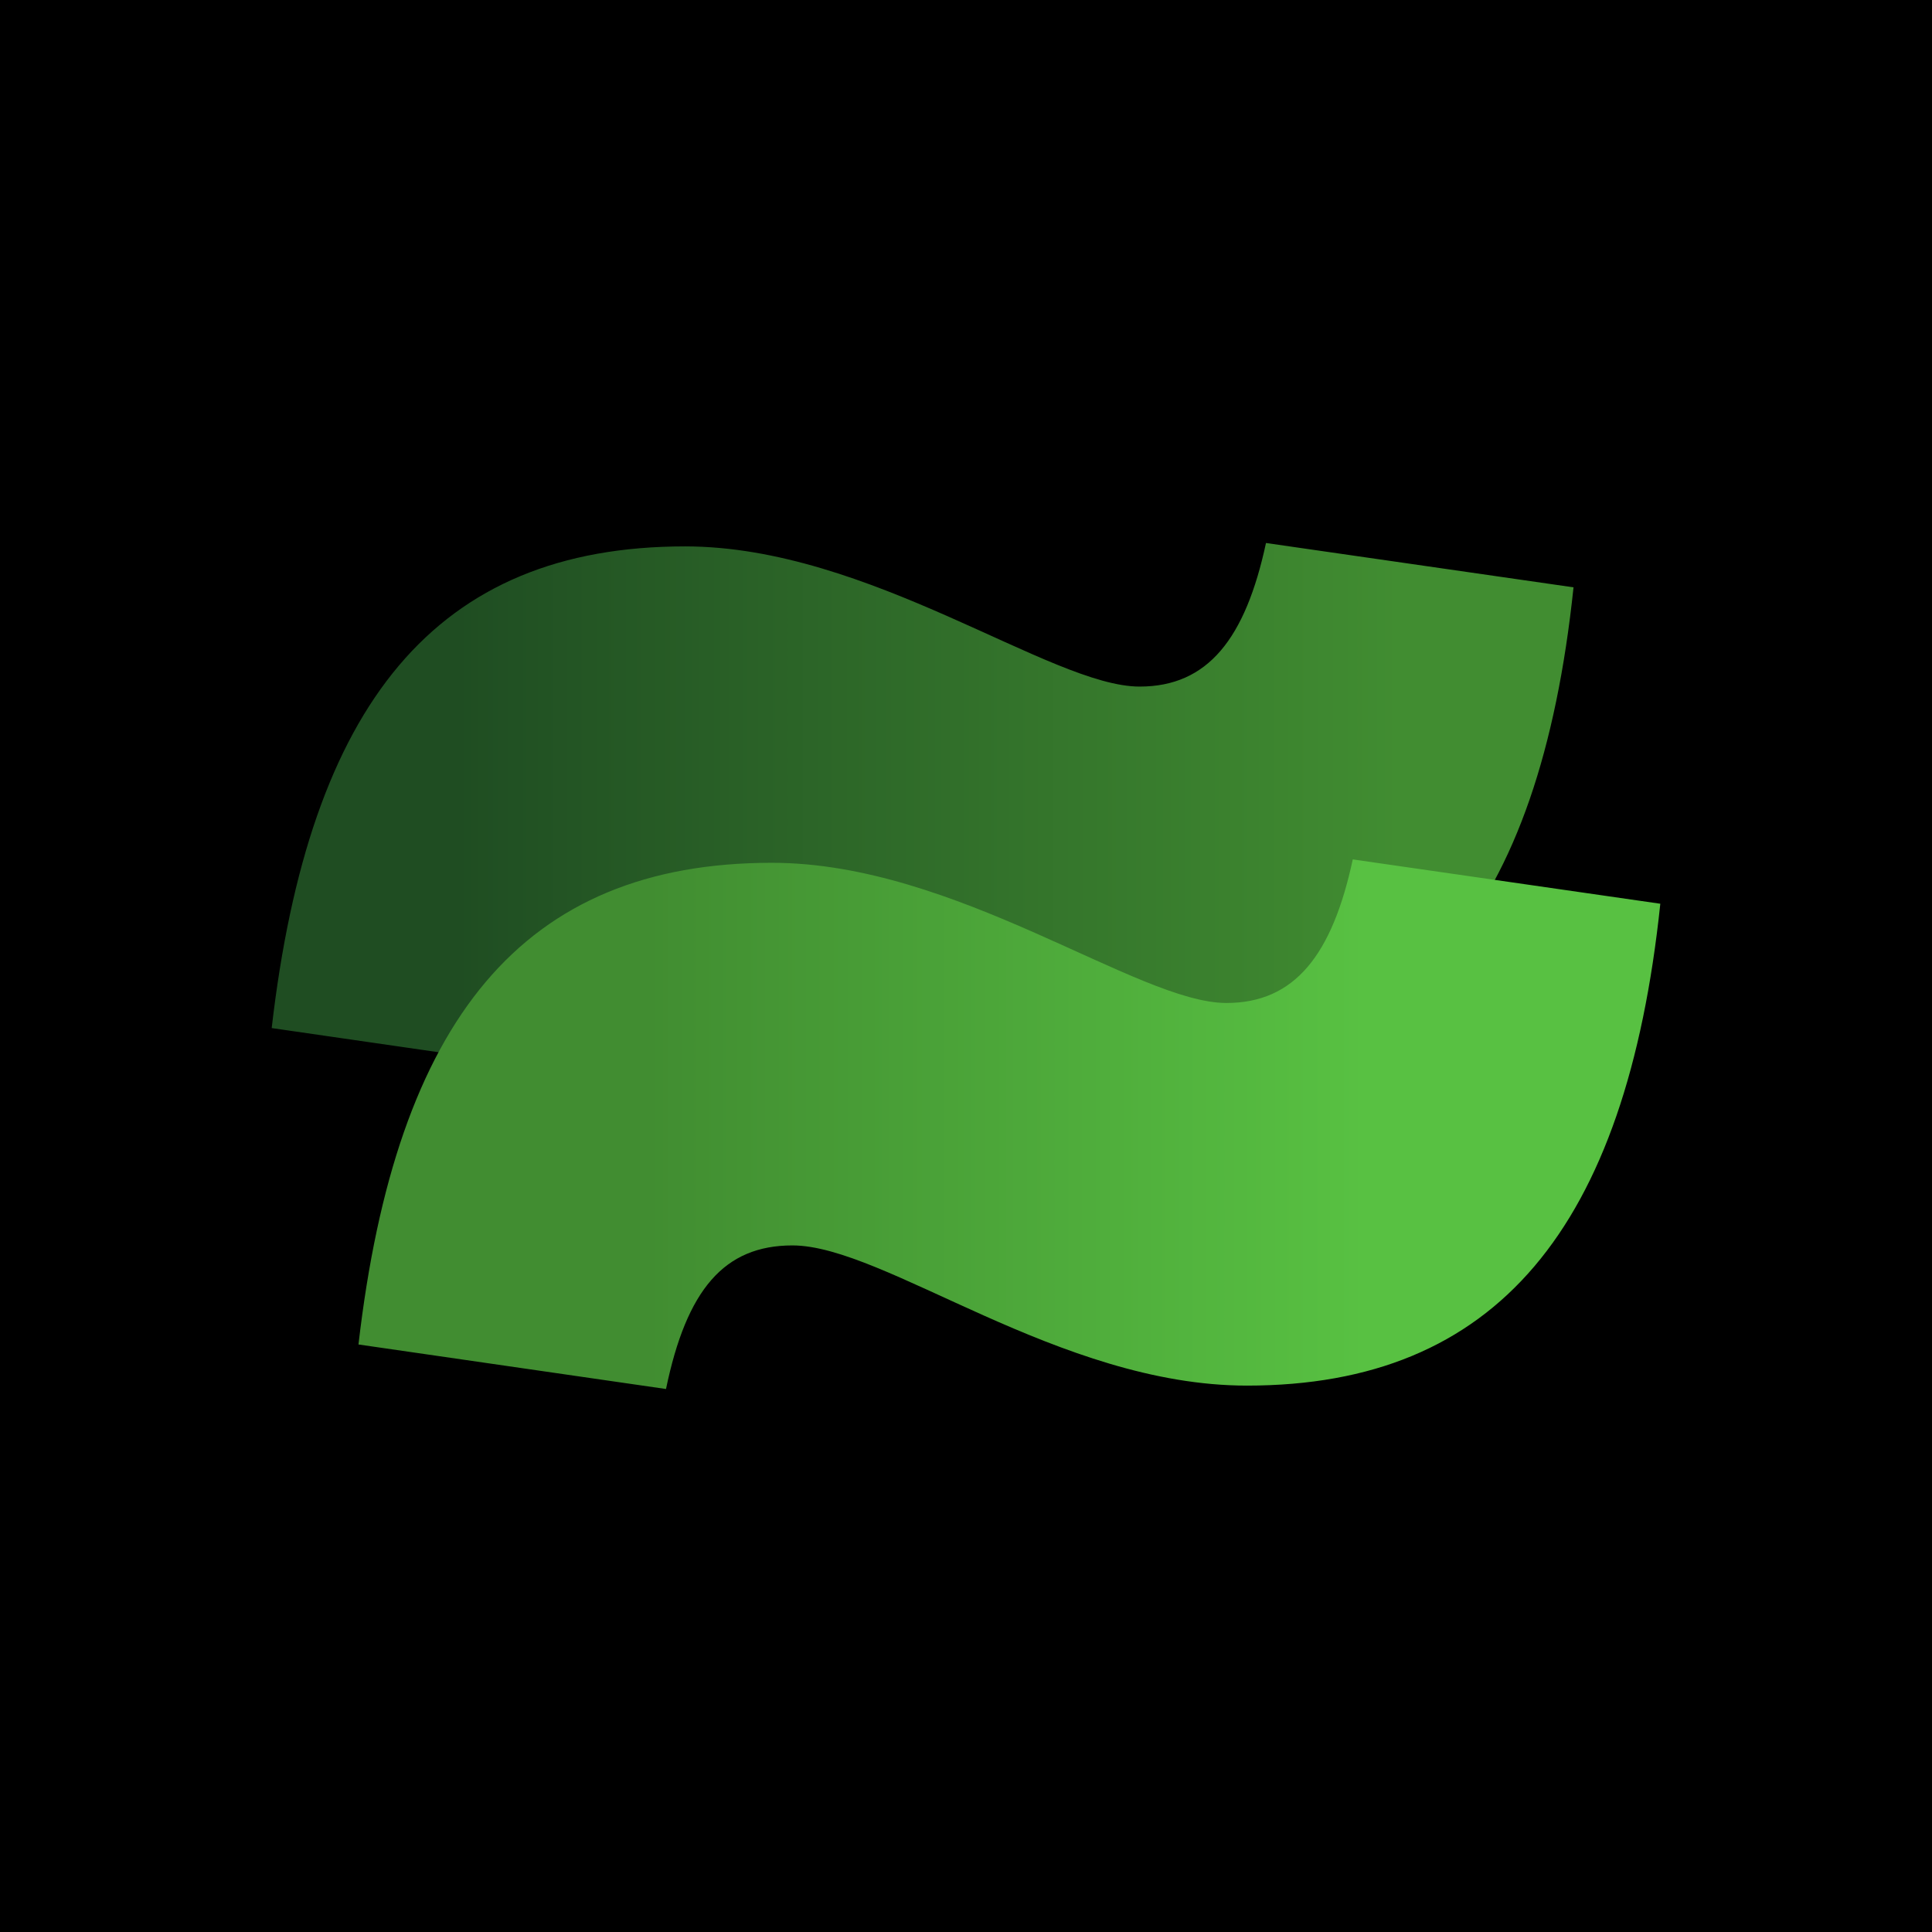
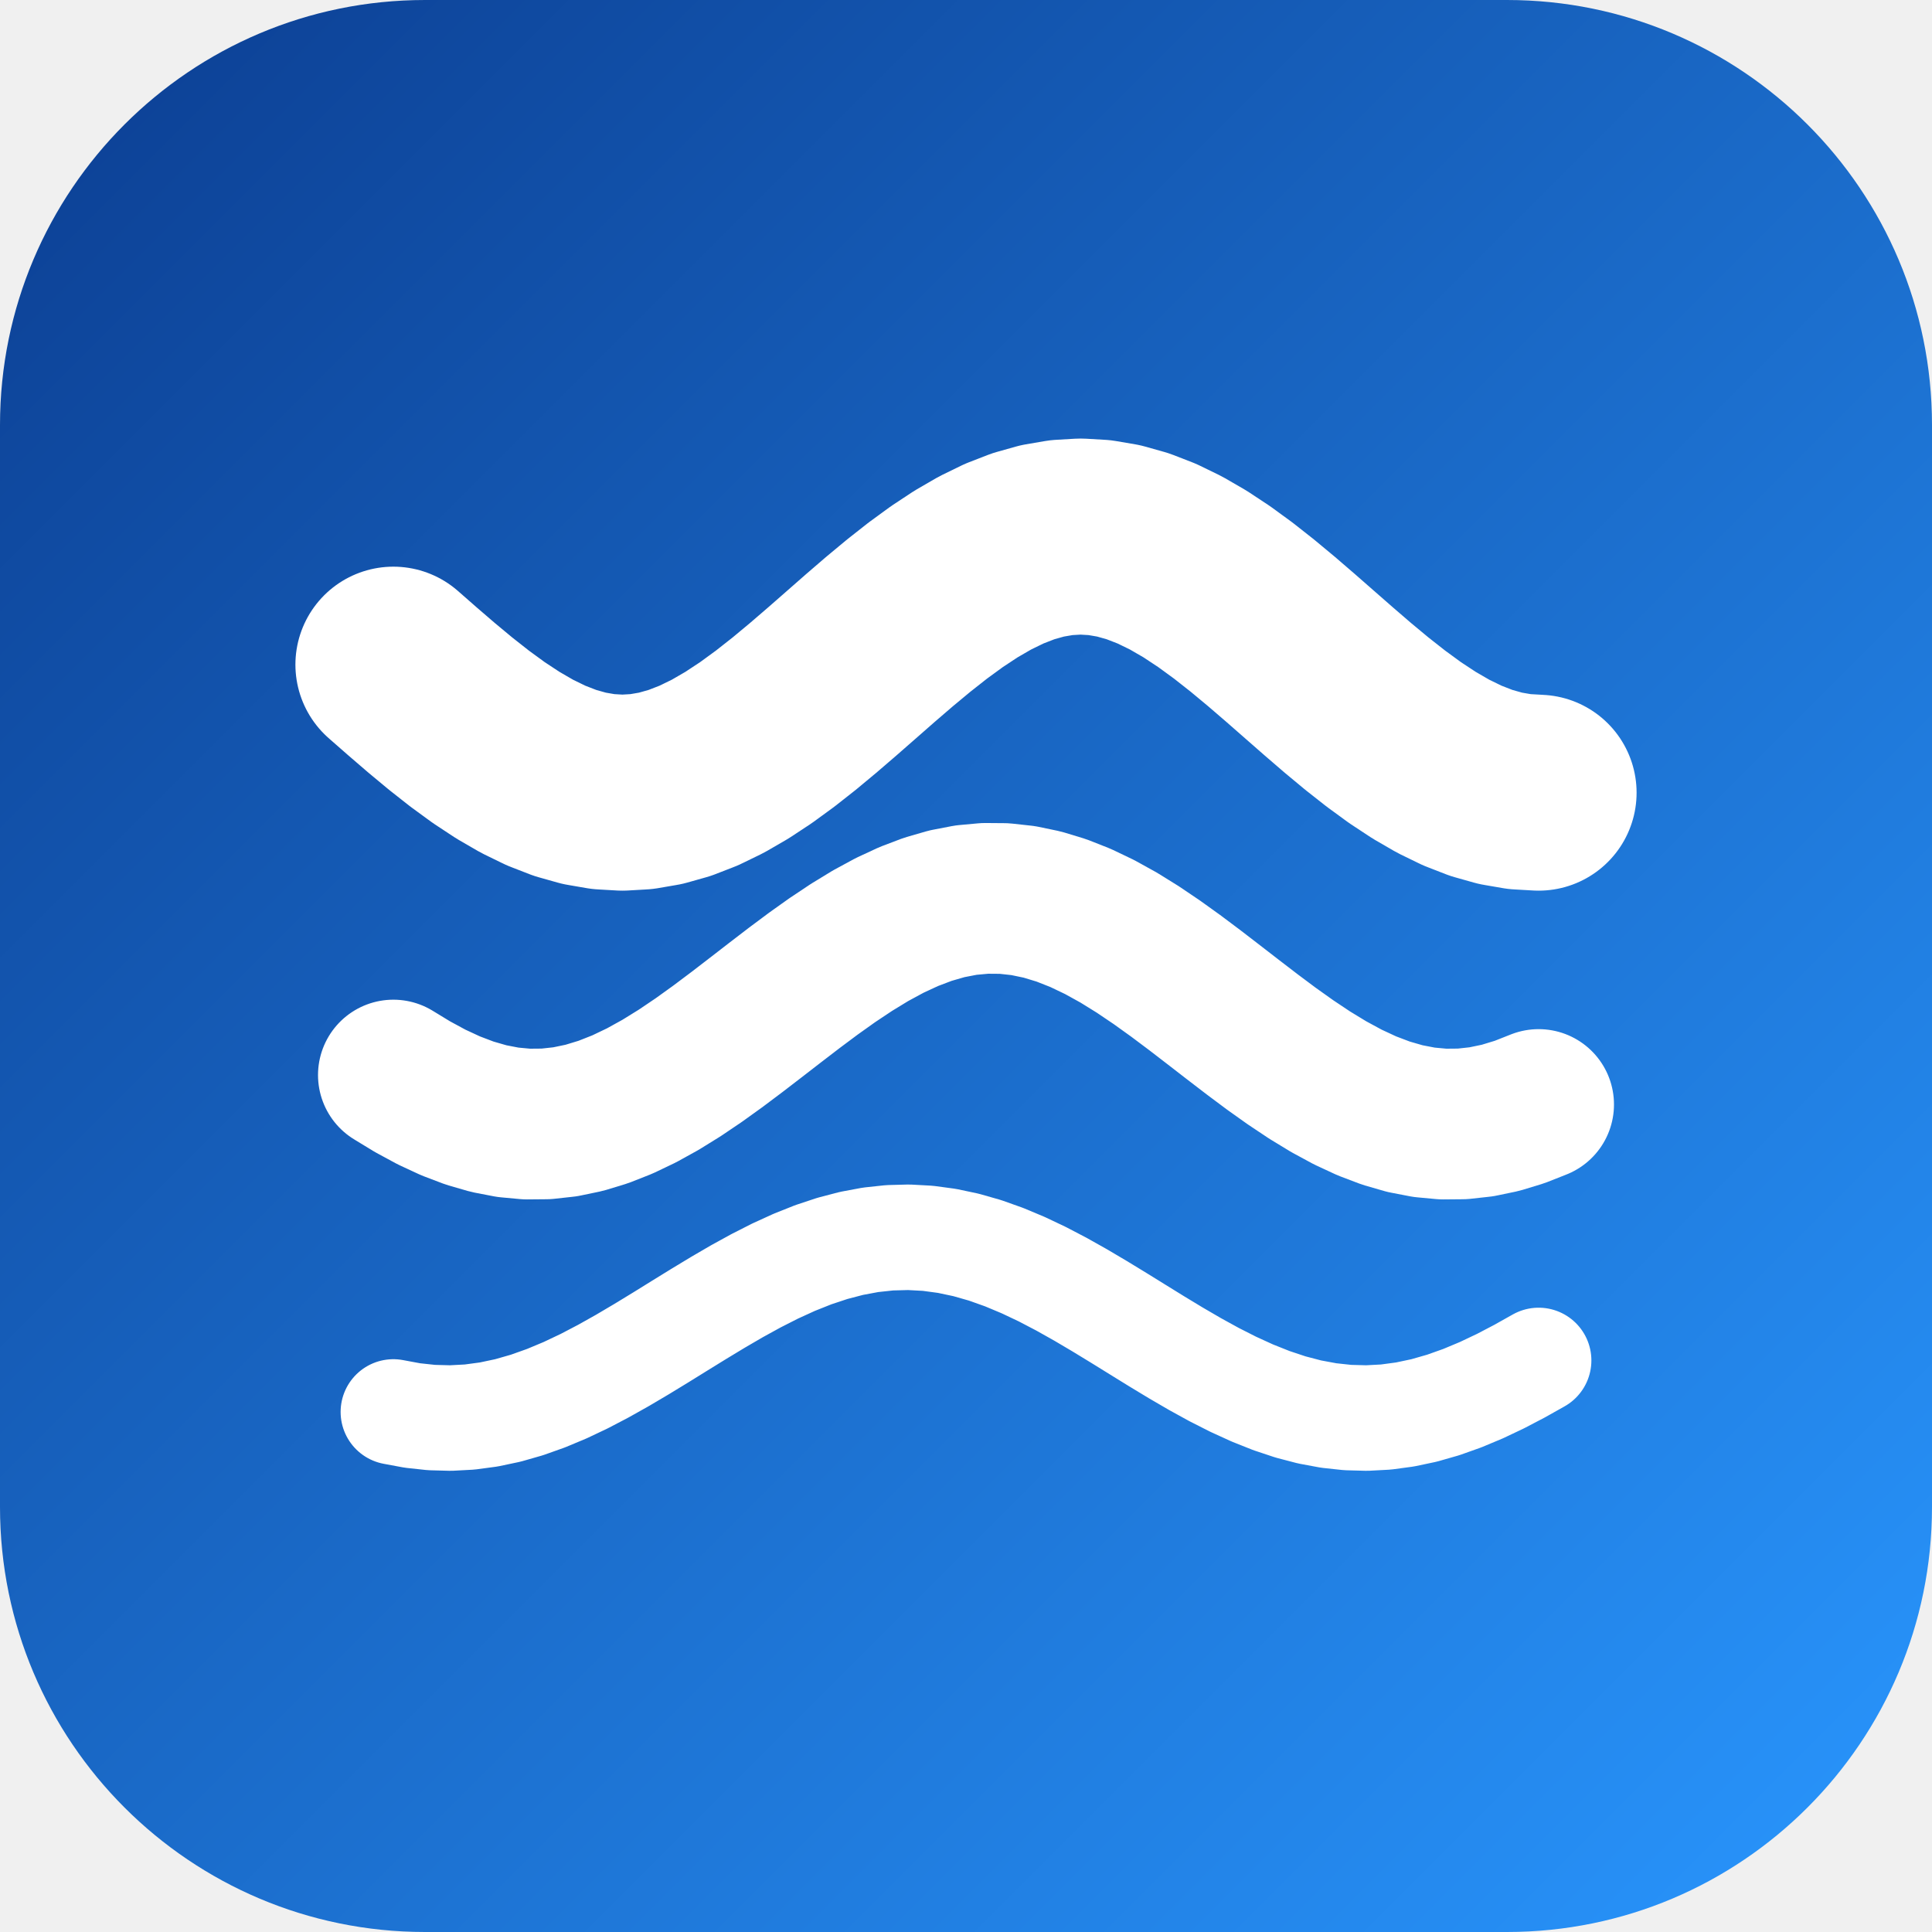
- <svg xmlns="http://www.w3.org/2000/svg" version="1.1" id="Layer_1" x="0px" y="0px" viewBox="0 0 1024 1024" style="enable-background:new 0 0 1024 1024;" xml:space="preserve">
-   <style type="text/css">
- 	.st0{fill:url(#SVGID_1_);}
- 	.st1{fill:url(#SVGID_00000075150658188964823570000013118982920252363443_);}
- 	.st2{fill:#FFFFFF;}
- 	.st3{fill:#58C142;}
- 	.st4{fill:url(#SVGID_00000112594339711612990680000002624432530892021946_);}
- 	.st5{fill:url(#SVGID_00000140719531123372030610000008195484546976963487_);}
- 	.st6{fill:url(#SVGID_00000178921119776480960350000009431495353979092624_);}
- 	.st7{fill:url(#SVGID_00000016768039583747816600000018263155026811122865_);}
- 	.st8{fill:url(#SVGID_00000044885518158126509950000016130982060394487440_);}
- 	.st9{fill:url(#SVGID_00000106129665382546024650000004877767554412198583_);}
- 	.st10{fill:url(#SVGID_00000083802268480699847100000012000850824661000362_);}
- 	.st11{fill:url(#SVGID_00000008837751933091038900000017899611971679674516_);}
- 	.st12{fill:url(#SVGID_00000108294032626366517620000010242680764503622051_);}
- 	.st13{fill:url(#SVGID_00000141443312969477751860000005551731547830776740_);}
- </style>
-   <rect x="-11.5" y="-11.5" width="1047.1" height="1047.1" />
-   <g>
-     <g>
-       <linearGradient id="SVGID_1_" gradientUnits="userSpaceOnUse" x1="143.988" y1="428.14" x2="833.951" y2="428.14">
-         <stop offset="0.142" style="stop-color:#1F4D22" />
-         <stop offset="0.866" style="stop-color:#418D31" />
-       </linearGradient>
-       <path class="st0" d="M374,492.4c-36.2,0-56.1,23.5-67,76.1l-163-23.6c19.9-172,86.9-255.3,219.1-255.3    c97.8,0,193.8,74.3,240.9,74.3c36.2,0,56.1-25.4,67-76.1l163,23.5c-18.1,172-86.9,255.4-219.1,255.4    C515.2,566.7,422.9,492.4,374,492.4z" />
-     </g>
-     <g>
-       <linearGradient id="SVGID_00000066484680017610105720000010460662955817103787_" gradientUnits="userSpaceOnUse" x1="190.049" y1="595.86" x2="880.013" y2="595.86">
-         <stop offset="0.222" style="stop-color:#418D31" />
-         <stop offset="0.773" style="stop-color:#58C142" />
-       </linearGradient>
-       <path style="fill:url(#SVGID_00000066484680017610105720000010460662955817103787_);" d="M420,660.1c-36.2,0-56.1,23.5-67,76.1    l-163-23.6c19.9-172,86.9-255.3,219.1-255.3c97.8,0,193.8,74.3,240.9,74.3c36.2,0,56.1-25.4,67-76.1L880,479    c-18.1,172-86.9,255.4-219.1,255.4C561.3,734.4,468.9,660.1,420,660.1z" />
-     </g>
-   </g>
+ <svg xmlns="http://www.w3.org/2000/svg" width="1024" height="1024" viewBox="0 0 1024 1024" fill="none">
+   <defs>
+     <linearGradient id="g" x1="0" y1="0" x2="1" y2="1">
+       <stop offset="0" stop-color="rgb(11, 61, 145)" />
+       <stop offset="1" stop-color="rgb(41, 151, 255)" />
+     </linearGradient>
+   </defs>
+   <rect width="1024" height="1024" rx="225.28" fill="url(#g)" />
+   <path d="M208.49 352.26 L218.60 361.12 L228.72 369.83 L238.84 378.24 L248.95 386.20 L259.07 393.59 L269.19 400.26 L279.31 406.12 L289.42 411.05 L299.54 414.98 L309.66 417.83 L319.77 419.57 L329.89 420.15 L340.01 419.57 L350.13 417.83 L360.24 414.98 L370.36 411.05 L380.48 406.12 L390.59 400.26 L400.71 393.59 L410.83 386.20 L420.95 378.24 L431.06 369.83 L441.18 361.12 L451.30 352.26 L461.41 343.39 L471.53 334.68 L481.65 326.28 L491.77 318.31 L501.88 310.93 L512.00 304.25 L522.12 298.39 L532.23 293.46 L542.35 289.53 L552.47 286.68 L562.59 284.95 L572.70 284.36 L582.82 284.95 L592.94 286.68 L603.05 289.53 L613.17 293.46 L623.29 298.39 L633.41 304.25 L643.52 310.93 L653.64 318.31 L663.76 326.28 L673.87 334.68 L683.99 343.39 L694.11 352.26 L704.23 361.12 L714.34 369.83 L724.46 378.24 L734.58 386.20 L744.69 393.59 L754.81 400.26 L764.93 406.12 L775.05 411.05 L785.16 414.98 L795.28 417.83 L805.40 419.57 L815.51 420.15" fill="none" stroke="#fff" stroke-width="103.83" stroke-linecap="round" stroke-linejoin="round" />
+   <path d="M208.49 569.79 L218.60 575.95 L228.72 581.43 L238.84 586.13 L248.95 589.97 L259.07 592.89 L269.19 594.84 L279.31 595.78 L289.42 595.69 L299.54 594.58 L309.66 592.47 L319.77 589.39 L329.89 585.40 L340.01 580.56 L350.13 574.96 L360.24 568.70 L370.36 561.87 L380.48 554.59 L390.59 547.00 L400.71 539.22 L410.83 531.39 L420.95 523.63 L431.06 516.09 L441.18 508.88 L451.30 502.14 L461.41 495.97 L471.53 490.49 L481.65 485.79 L491.77 481.95 L501.88 479.03 L512.00 477.08 L522.12 476.15 L532.23 476.23 L542.35 477.34 L552.47 479.45 L562.59 482.53 L572.70 486.52 L582.82 491.36 L592.94 496.96 L603.05 503.23 L613.17 510.06 L623.29 517.33 L633.41 524.92 L643.52 532.70 L653.64 540.53 L663.76 548.29 L673.87 555.84 L683.99 563.04 L694.11 569.79 L704.23 575.95 L714.34 581.43 L724.46 586.13 L734.58 589.97 L744.69 592.89 L754.81 594.84 L764.93 595.78 L775.05 595.69 L785.16 594.58 L795.28 592.47 L805.40 589.39 L815.51 585.40" fill="none" stroke="#fff" stroke-width="79.87" stroke-linecap="round" stroke-linejoin="round" />
+   <path d="M208.49 748.36 L218.60 750.24 L228.72 751.33 L238.84 751.60 L248.95 751.06 L259.07 749.70 L269.19 747.56 L279.31 744.66 L289.42 741.06 L299.54 736.83 L309.66 732.03 L319.77 726.74 L329.89 721.06 L340.01 715.08 L350.13 708.91 L360.24 702.64 L370.36 696.40 L380.48 690.28 L390.59 684.39 L400.71 678.83 L410.83 673.69 L420.95 669.07 L431.06 665.04 L441.18 661.68 L451.30 659.03 L461.41 657.14 L471.53 656.05 L481.65 655.78 L491.77 656.33 L501.88 657.69 L512.00 659.83 L522.12 662.72 L532.23 666.32 L542.35 670.56 L552.47 675.36 L562.59 680.65 L572.70 686.33 L582.82 692.31 L592.94 698.48 L603.05 704.74 L613.17 710.99 L623.29 717.11 L633.41 723.00 L643.52 728.56 L653.64 733.69 L663.76 738.31 L673.87 742.34 L683.99 745.71 L694.11 748.36 L704.23 750.24 L714.34 751.33 L724.46 751.60 L734.58 751.06 L744.69 749.70 L754.81 747.56 L764.93 744.66 L775.05 741.06 L785.16 736.83 L795.28 732.03 L805.40 726.74 L815.51 721.06" fill="none" stroke="#fff" stroke-width="55.91" stroke-linecap="round" stroke-linejoin="round" />
</svg>
